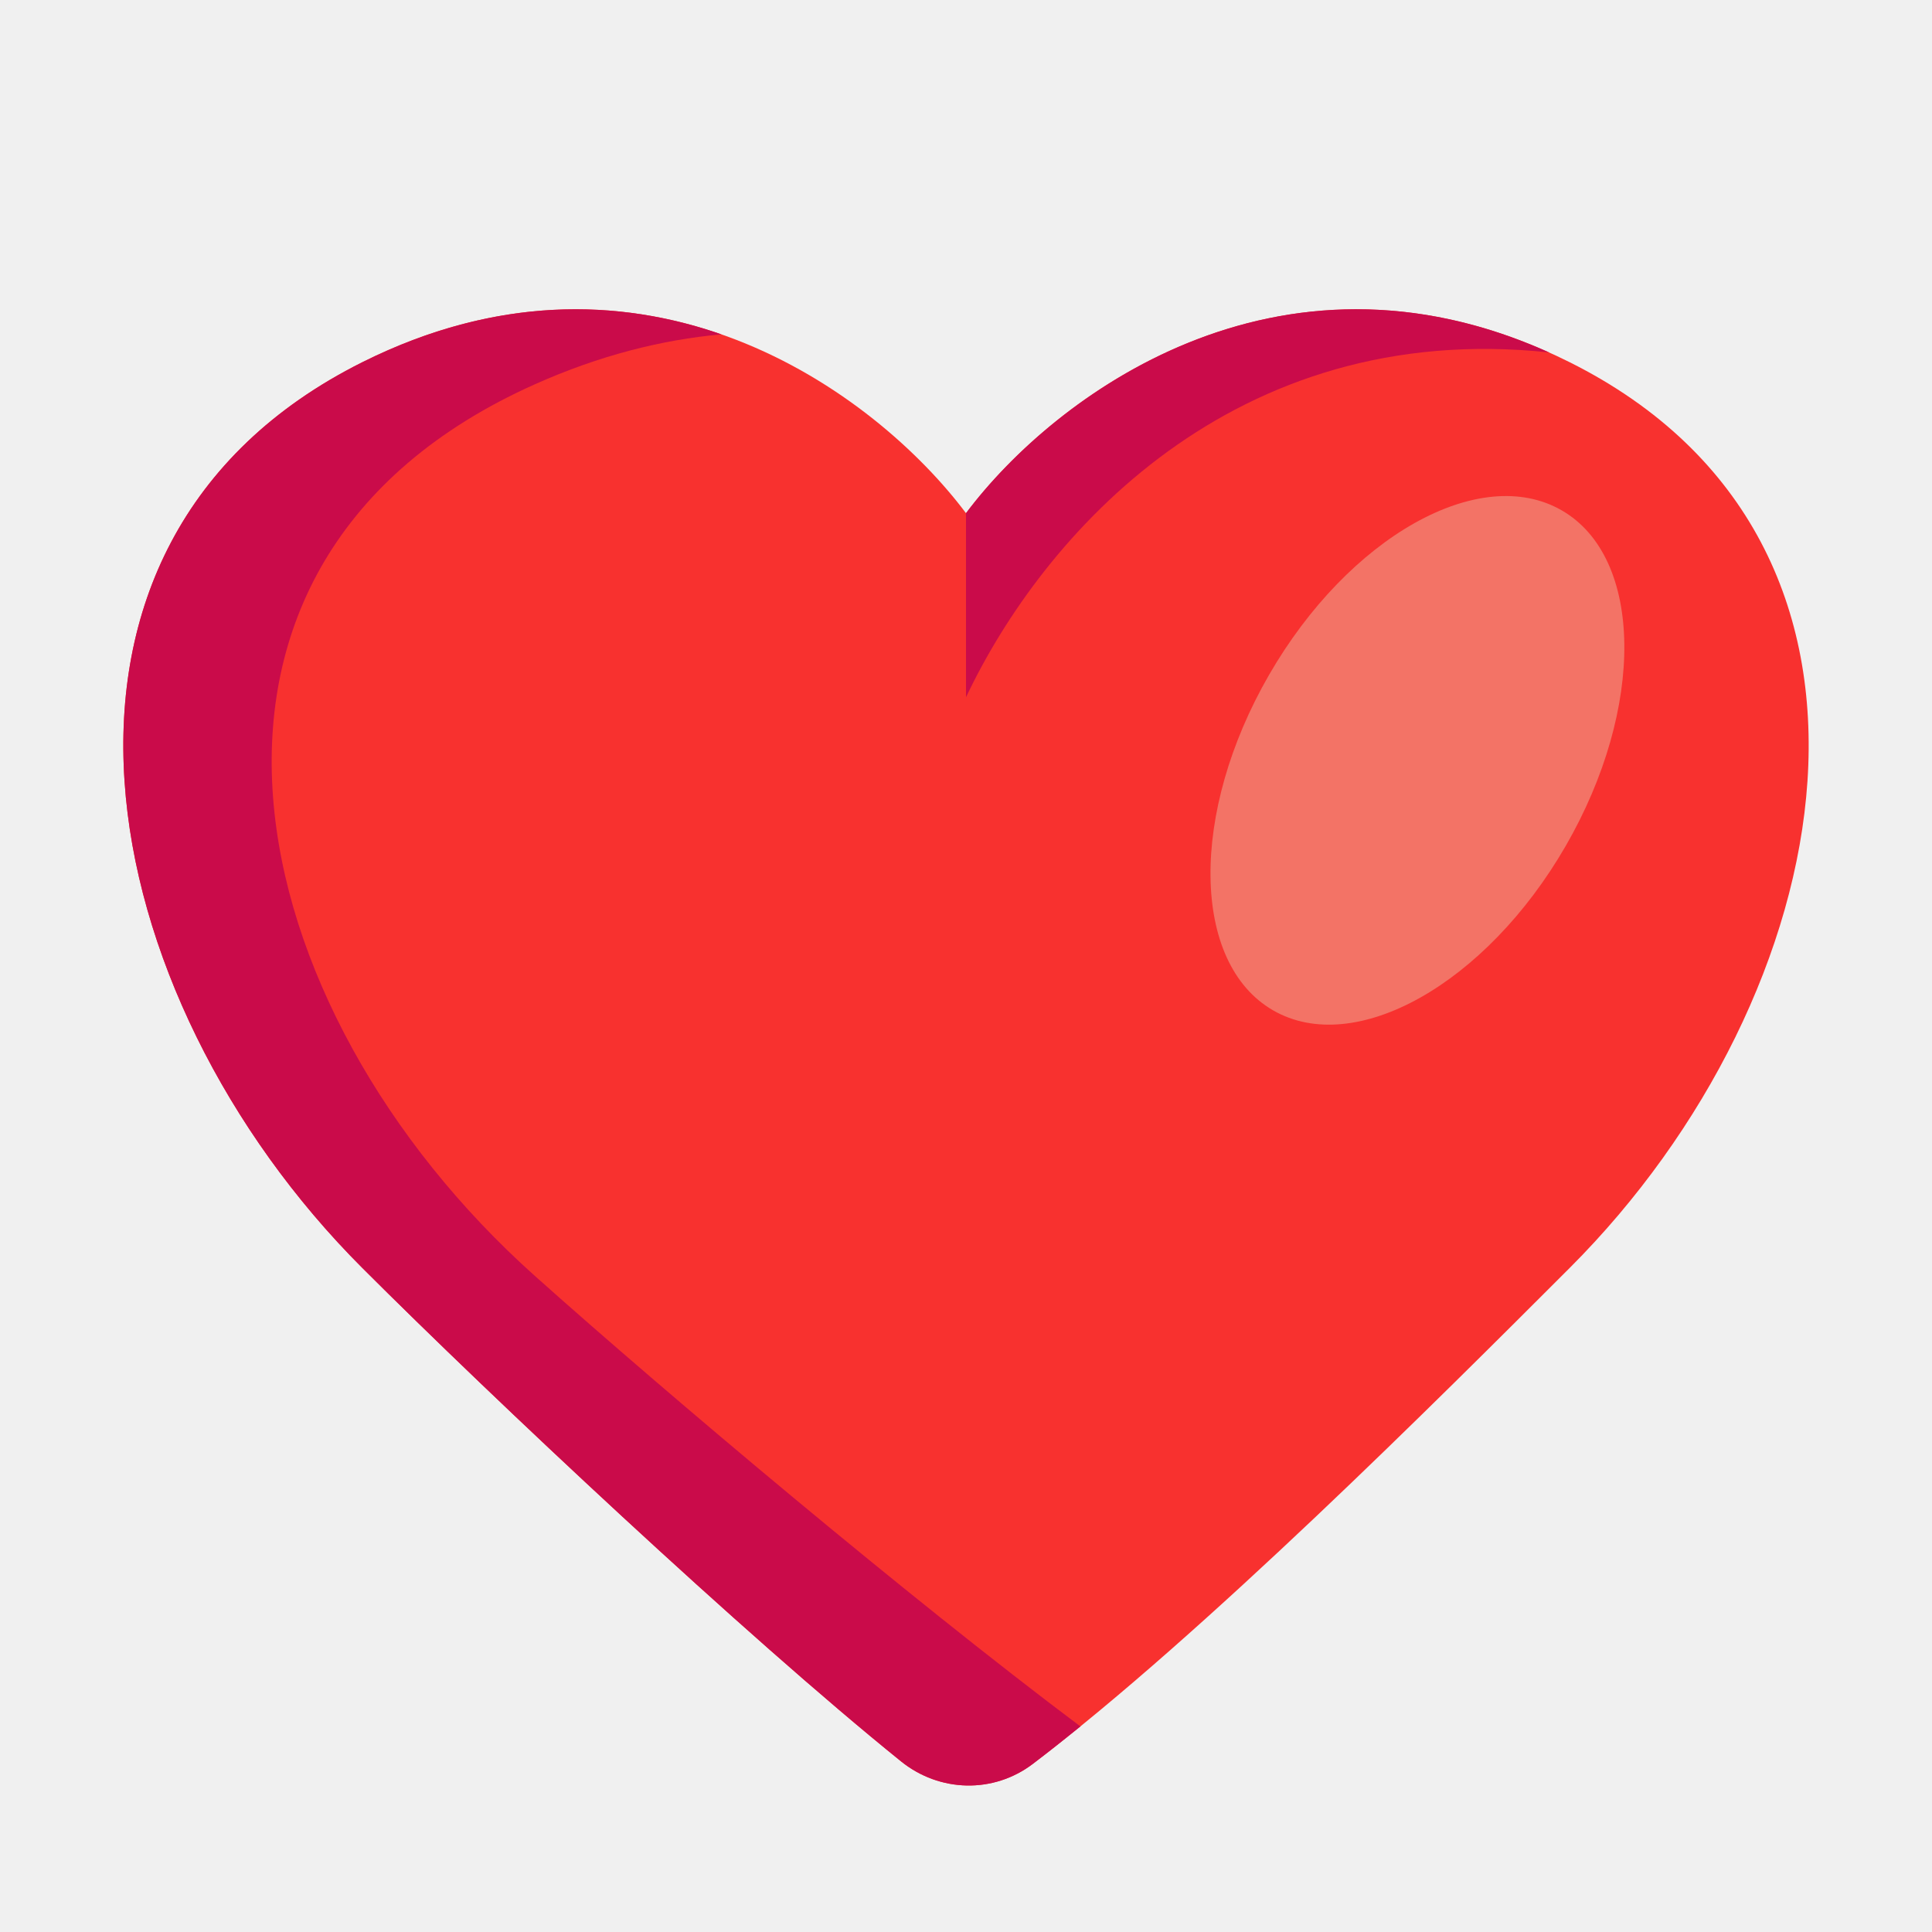
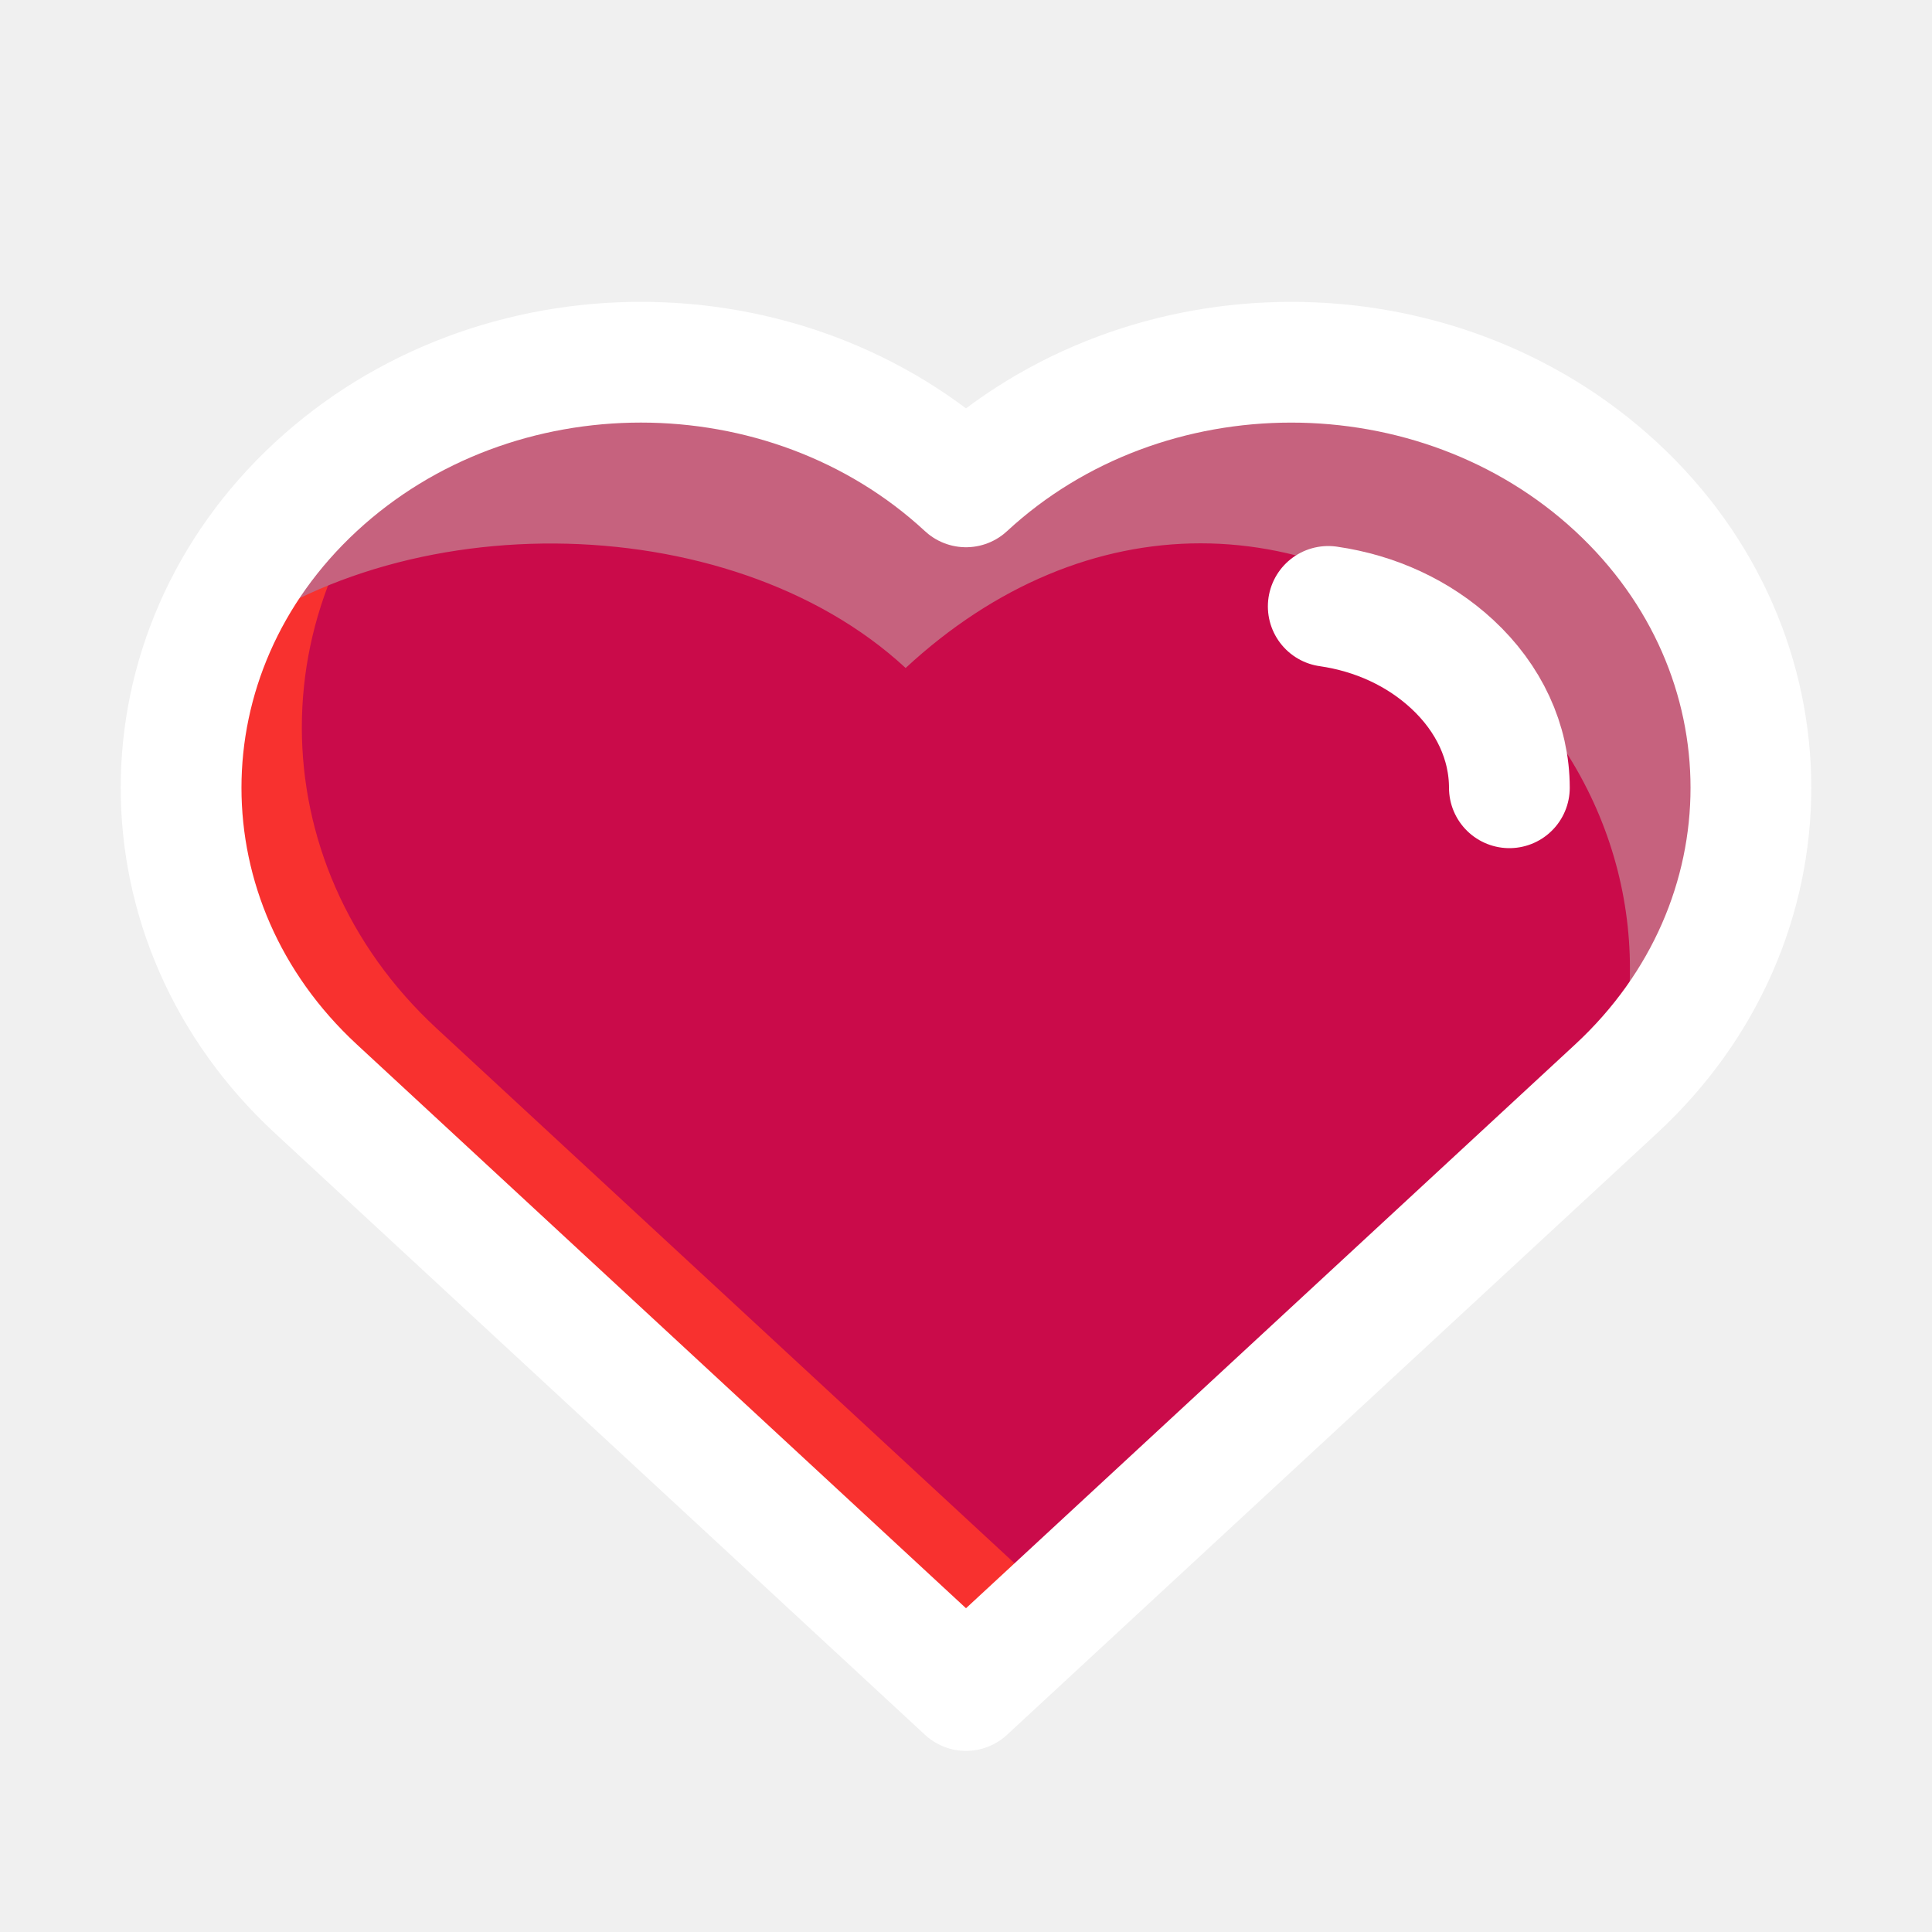
- <svg xmlns="http://www.w3.org/2000/svg" fill="none" height="32" viewBox="0 0 32 32" width="32">
-   <path d="m6 6c4.665-2.332 8.5.5 10 2.5 1.5-2 5.335-4.832 10-2.5 6 3 4.5 10.5-0 15-2.196 2.196-6.063 6.063-8.891 8.214-.653.497-1.547.475-2.186-.041-2.593-2.093-6.758-6.008-8.923-8.173-4.5-4.5-6-12 0-15z" fill="#f8312f" />
-   <path d="m16 8.5v3.049c1.27-2.684 4.425-6.269 9.658-5.712-4.51-2.031-8.195.712-9.658 2.663z" fill="#ca0b4a" />
-   <path d="m11.946 5.537c-1.684-.587-3.721-.649-5.946.463-6 3-4.5 10.5 0 15 2.165 2.165 6.33 6.08 8.923 8.173.639.516 1.533.538 2.186.041.254-.193.517-.401.786-.619-2.855-2.142-6.861-5.518-9.036-7.462-4.957-4.431-6.609-11.815 0-14.768 1.074-.48 2.108-.738 3.087-.827z" fill="#ca0b4a" />
-   <ellipse cx="23.477" cy="12.594" fill="#f37366" rx="2.836" ry="4.781" transform="matrix(.8660254 .5 -.5 .8660254 9.442185 -10.05131)" />
+ <svg xmlns="http://www.w3.org/2000/svg" width="800px" height="800px" viewBox="0 0 32 32" enable-background="new 0 0 32 32" version="1.1" xml:space="preserve" fill="#000000">
+   <path d="M16,8.064c-2.974-2.753-7.796-2.753-10.77,0s-2.974,7.215,0,9.968L16,28l10.77-9.968 c2.974-2.753,2.974-7.215,0-9.968S18.974,5.312,16,8.064z" fill="#ca0b4a" />
+   <path d="M7.23,17.032c-2.974-2.753-2.974-7.215,0-9.968c0.257-0.237,0.531-0.447,0.813-0.643 C7.017,6.761,6.052,7.304,5.23,8.064c-2.974,2.753-2.974,7.215,0,9.968L16,28l1.54-1.426L7.23,17.032z" fill="#f8312f" />
+   <path d="M26.77,8.064c-2.974-2.753-7.796-2.753-10.77,0c-2.974-2.753-7.796-2.753-10.77,0 c-0.91,0.843-1.539,1.846-1.892,2.911C6.342,8.317,12.06,8.343,15,11.064c2.974-2.753,6.796-2.753,9.77,0 c2.069,1.915,2.694,4.656,1.885,7.074l0.115-0.106C29.743,15.28,29.743,10.817,26.77,8.064z" fill="#C6627E" />
+   <path d=" M16,8.064c-2.974-2.753-7.796-2.753-10.77,0s-2.974,7.215,0,9.968L16,28l10.77-9.968c2.974-2.753,2.974-7.215,0-9.968 S18.974,5.312,16,8.064z" fill="none" id="XMLID_818_" stroke="#ffffff" stroke-linecap="round" stroke-linejoin="round" stroke-miterlimit="10" stroke-width="2" />
+   <path d=" M22,10.044c0.784,0.113,1.497,0.443,2.052,0.956C24.663,11.565,25,12.293,25,13.048" fill="none" id="XMLID_1340_" stroke="#FFFFFF" stroke-linecap="round" stroke-linejoin="round" stroke-miterlimit="10" stroke-width="2" />
</svg>
